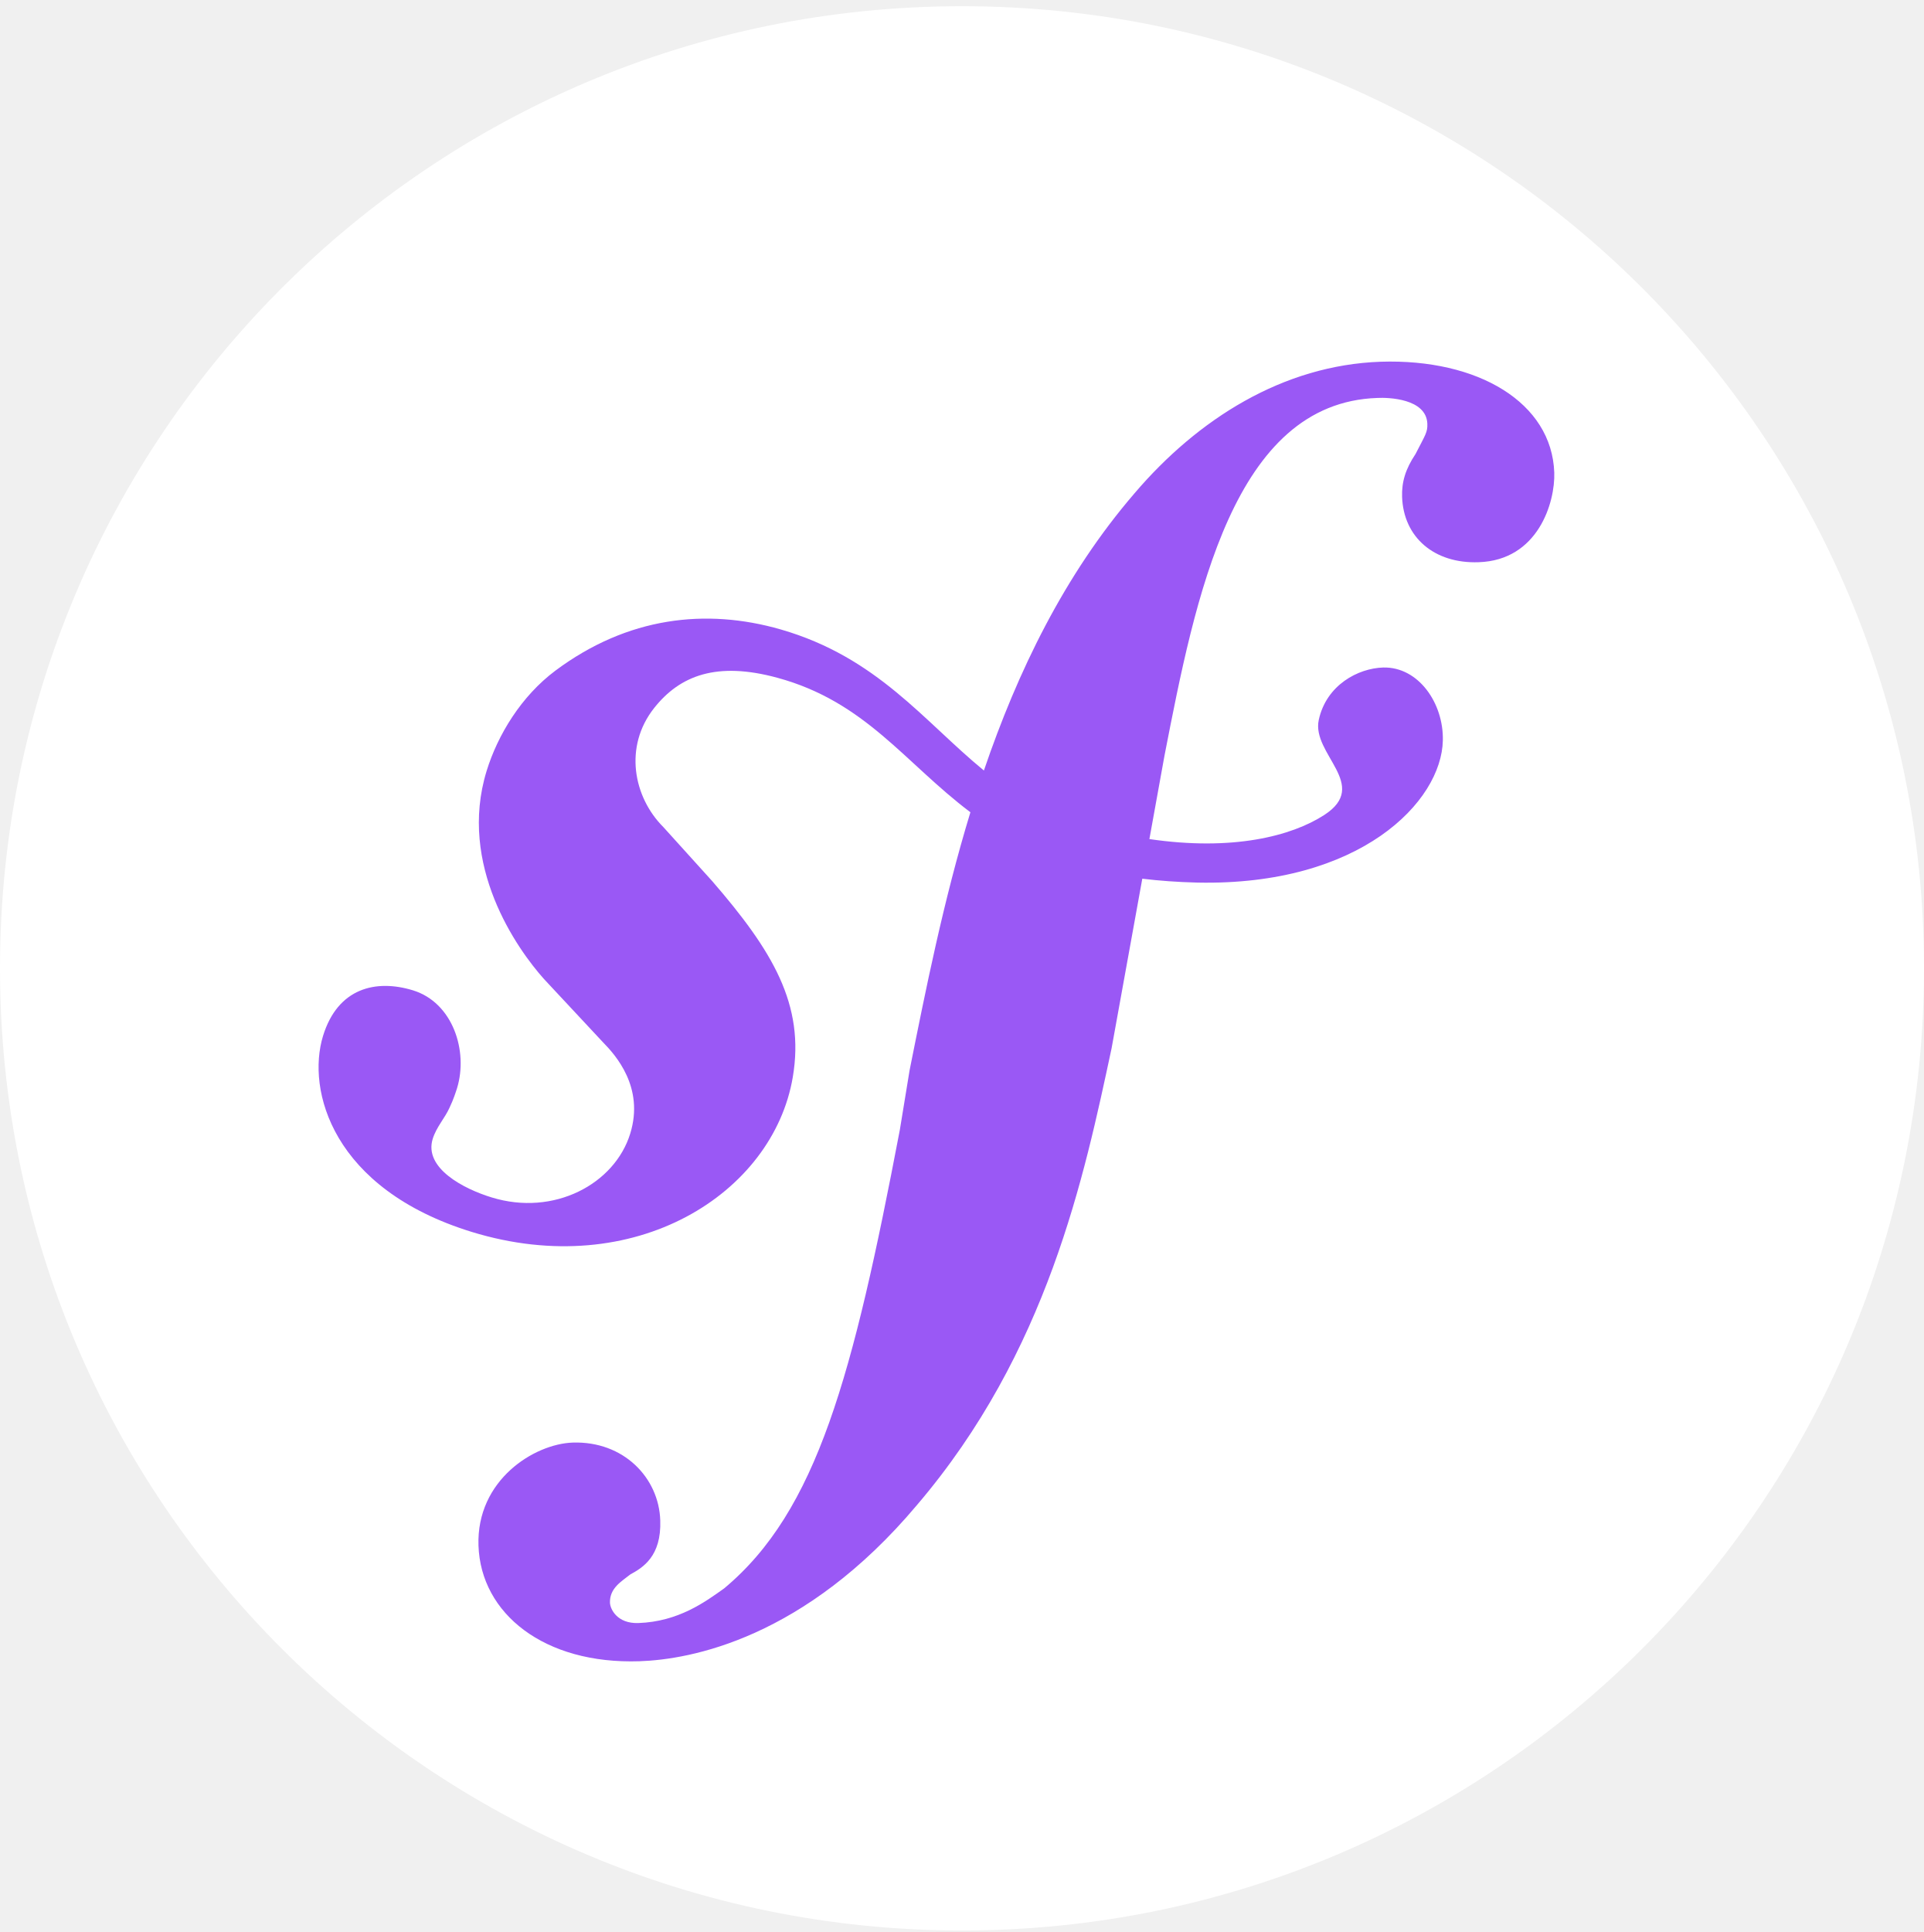
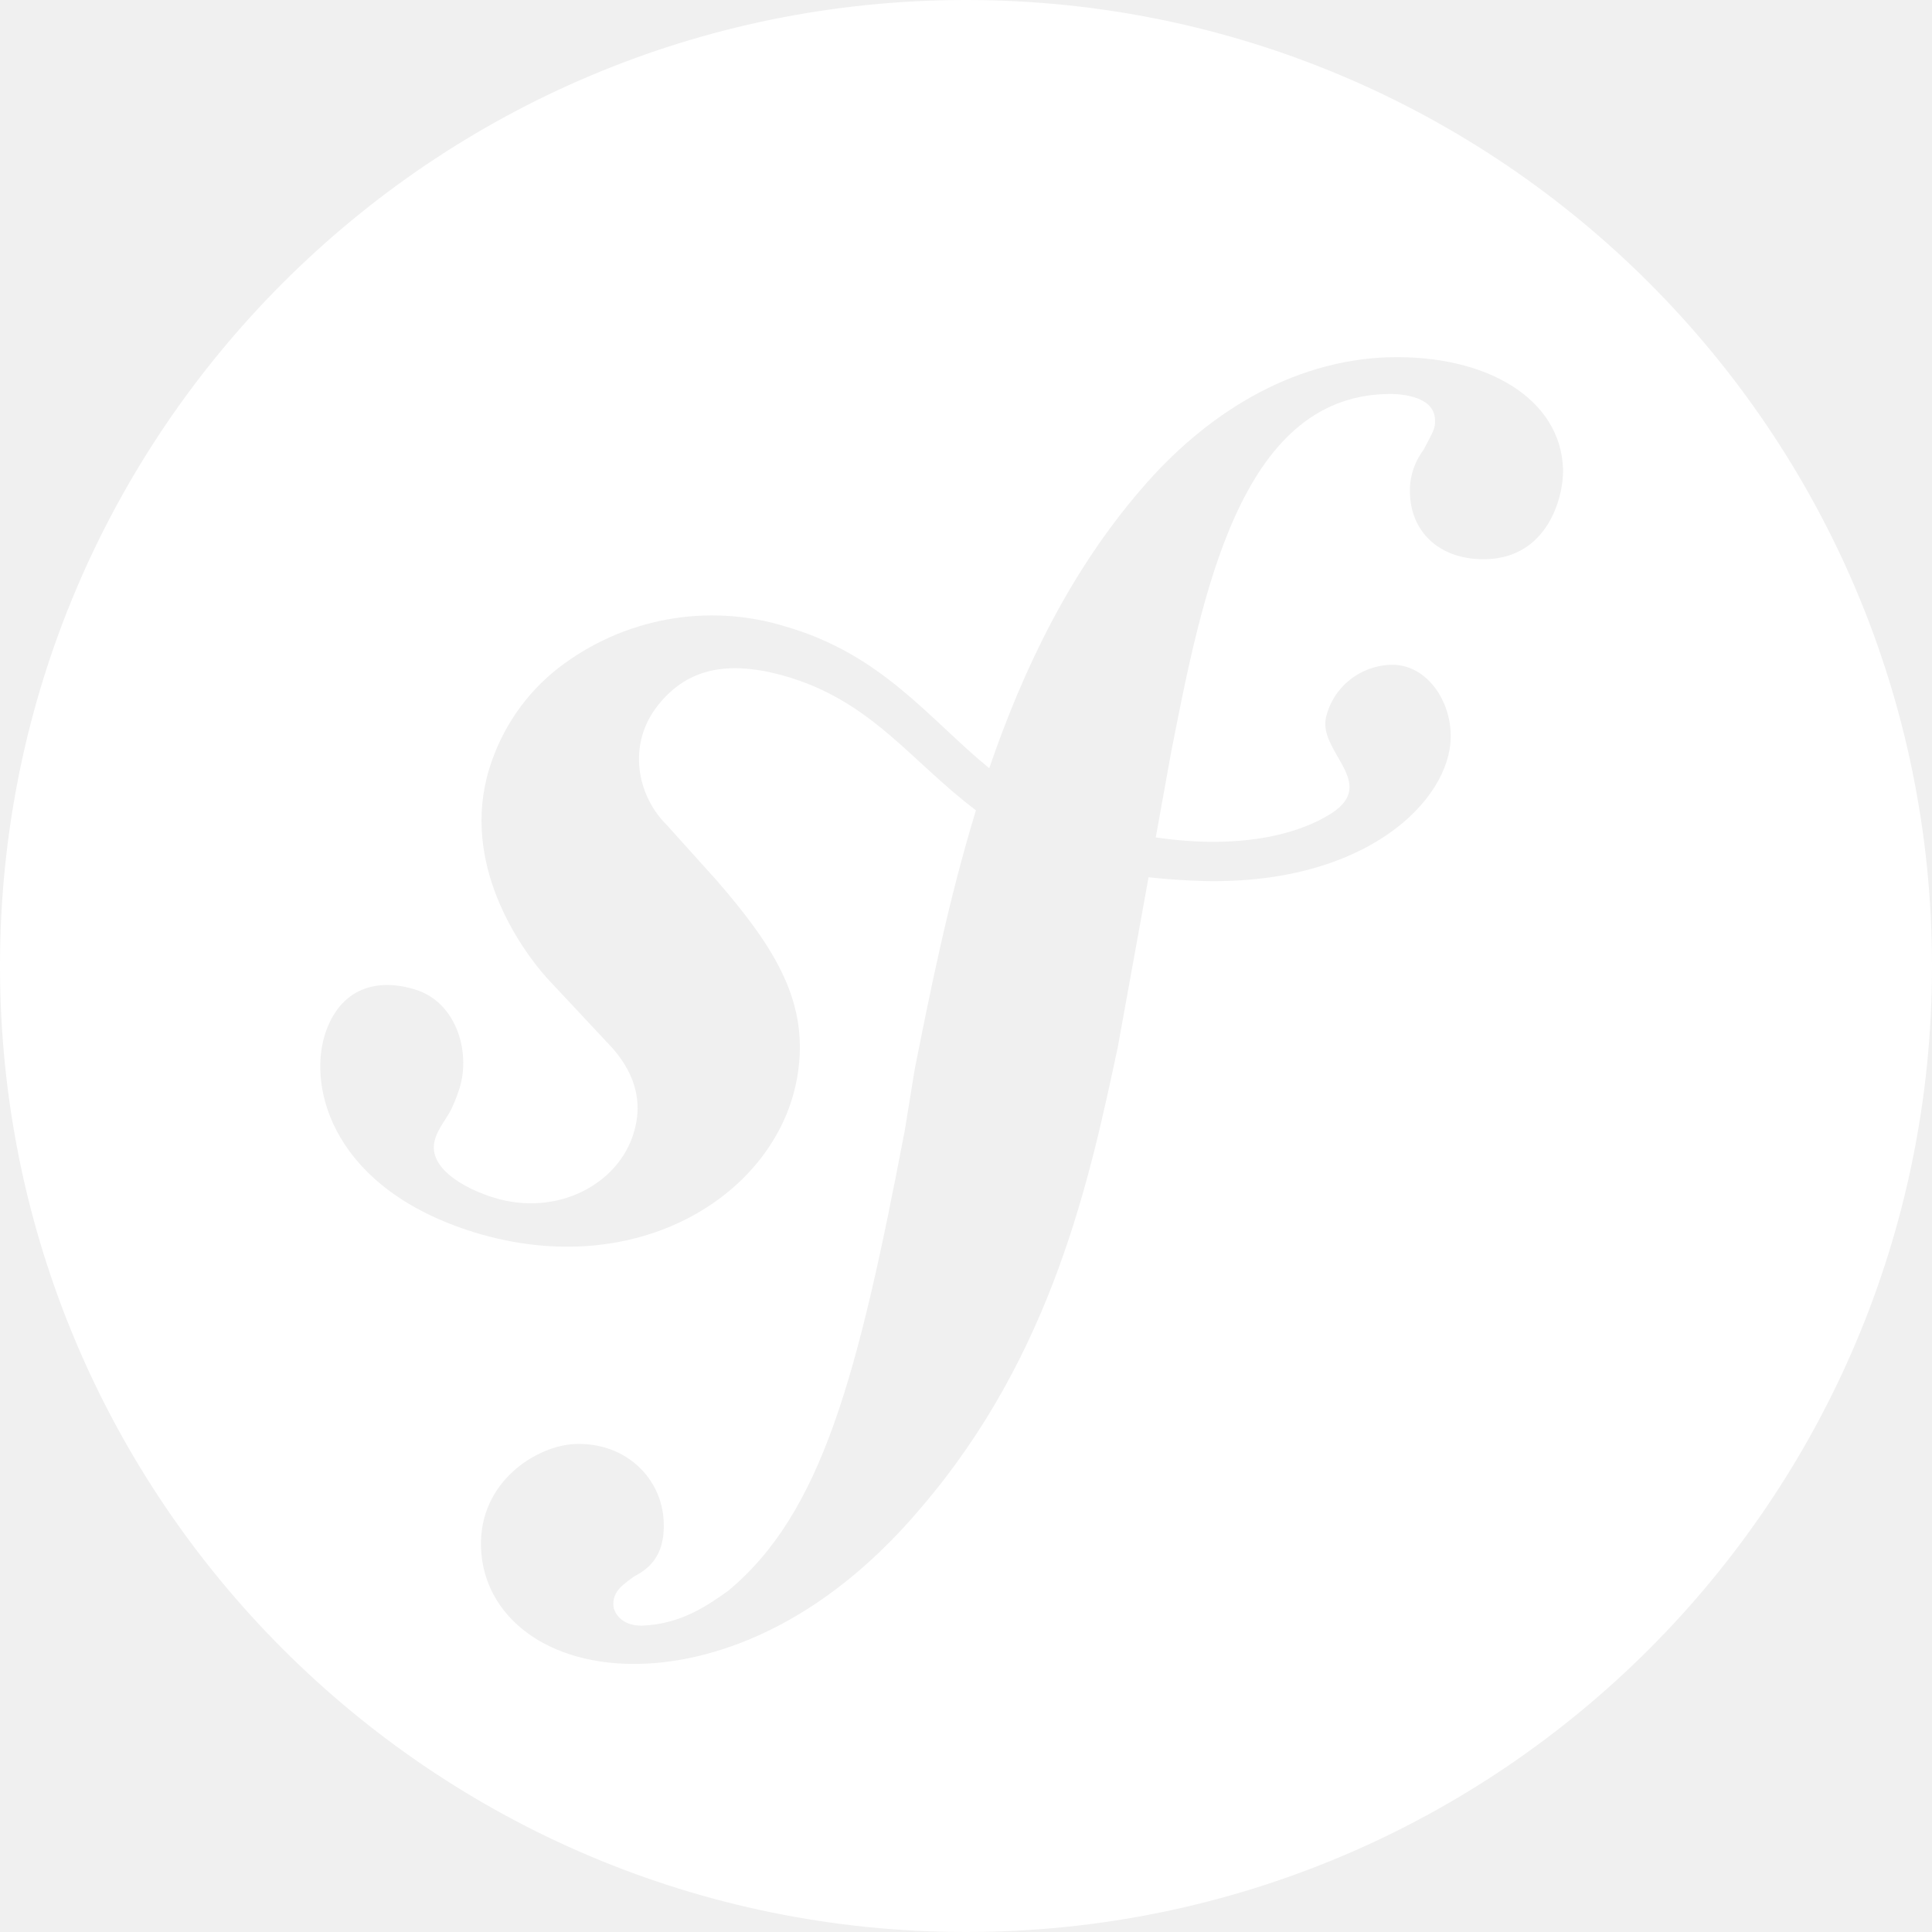
- <svg xmlns="http://www.w3.org/2000/svg" width="2490" height="2500" viewBox="0 0 256 257" preserveAspectRatio="xMinYMin meet">
-   <circle fill="#ffffff" cx="128" cy="128.827" r="128" />
-   <path d="M183.706 48.124c-12.986.453-24.32 7.61-32.757 17.51-9.342 10.855-15.557 23.73-20.035 36.872-8.01-6.565-14.19-15.064-27.041-18.77-9.933-2.852-20.366-1.674-29.96 5.474-4.545 3.395-7.676 8.527-9.165 13.351-3.855 12.537 4.053 23.694 7.645 27.7l7.853 8.416c1.619 1.65 5.518 5.955 3.612 12.127-2.06 6.71-10.15 11.055-18.448 8.495-3.706-1.13-9.03-3.891-7.838-7.779.493-1.59 1.631-2.78 2.241-4.155.56-1.181.827-2.067.997-2.587 1.516-4.95-.555-11.39-5.857-13.025-4.946-1.516-10.007-.315-11.969 6.054-2.225 7.235 1.237 20.366 19.783 26.084 21.729 6.676 40.11-5.155 42.717-20.586 1.642-9.665-2.722-16.845-10.717-26.08l-6.514-7.204c-3.946-3.942-5.301-10.661-1.217-15.825 3.446-4.356 8.354-6.215 16.392-4.029 11.733 3.186 16.963 11.327 25.69 17.893-3.603 11.819-5.958 23.682-8.09 34.32l-1.299 7.931c-6.238 32.721-11 50.688-23.375 61.003-2.493 1.773-6.057 4.427-11.429 4.612-2.816.087-3.726-1.85-3.765-2.694-.067-1.977 1.599-2.883 2.706-3.773 1.654-.902 4.155-2.398 3.985-7.191-.18-5.664-4.872-10.575-11.654-10.35-5.08.173-12.823 4.954-12.532 13.705.303 9.039 8.728 15.813 21.43 15.384 6.79-.233 21.952-2.997 36.895-20.76 17.392-20.362 22.256-43.705 25.915-60.79l4.084-22.556c2.269.272 4.695.453 7.334.516 21.661.457 32.496-10.763 32.657-18.924.107-4.939-3.241-9.799-7.928-9.689-3.355.095-7.57 2.328-8.582 6.968-.988 4.552 6.893 8.66.733 12.65-4.376 2.832-12.221 4.828-23.269 3.206l2.009-11.103c4.1-21.055 9.157-46.954 28.341-47.584 1.398-.071 6.514.063 6.633 3.446.035 1.13-.245 1.418-1.568 4.005-1.347 2.017-1.855 3.734-1.792 5.707.185 5.376 4.273 8.909 10.185 8.696 7.916-.256 10.193-7.963 10.063-11.921-.32-9.3-10.122-15.175-23.1-14.75z" fill="#9a58f5" />
+ <svg xmlns="http://www.w3.org/2000/svg" height="32" viewBox="0 0 32 32" width="32">
+   <path d="m32 16c0 8.839-7.161 16-16 16s-16-7.161-16-16 7.161-16 16-16 16 7.161 16 16zm-9.005-10.083c-1.625.056-3.041.952-4.099 2.192-1.172 1.36-1.948 2.973-2.511 4.615-1-.817-1.771-1.885-3.38-2.349-1.292-.396-2.688-.135-3.755.688-.548.427-.944 1.011-1.147 1.672-.479 1.568.511 2.968.959 3.468l.984 1.052c.199.204.693.745.448 1.516-.255.844-1.265 1.385-2.307 1.068-.464-.141-1.131-.489-.98-.975.063-.203.204-.348.281-.52.068-.147.104-.261.125-.323.188-.62-.068-1.428-.735-1.631-.62-.193-1.249-.041-1.5.755-.276.907.156 2.548 2.48 3.267 2.724.833 5.02-.647 5.348-2.579.204-1.208-.344-2.109-1.344-3.26l-.817-.907c-.495-.489-.661-1.333-.151-1.979.432-.548 1.047-.776 2.052-.505 1.473.401 2.125 1.416 3.219 2.239-.453 1.48-.751 2.964-1.016 4.297l-.161.995c-.781 4.093-1.375 6.344-2.927 7.636-.313.219-.76.552-1.427.577-.355.005-.475-.233-.475-.343-.011-.245.199-.36.339-.469.203-.109.521-.303.495-.901-.021-.708-.609-1.323-1.459-1.296-.635.02-1.604.619-1.567 1.713.036 1.135 1.093 1.984 2.681 1.927.855-.027 2.751-.375 4.62-2.599 2.177-2.547 2.787-5.469 3.245-7.609l.511-2.819c.285.032.588.053.921.063 2.708.057 4.063-1.348 4.083-2.369.016-.62-.405-1.229-.989-1.213-.515.016-.959.369-1.077.875-.125.568.864 1.084.093 1.584-.547.353-1.531.604-2.912.4l.251-1.391c.516-2.635 1.145-5.875 3.547-5.952.177-.011.817.004.828.427.005.14-.025.183-.192.5-.157.208-.235.464-.224.719.02.672.531 1.115 1.276 1.088.989-.031 1.271-1 1.26-1.495-.041-1.167-1.271-1.896-2.896-1.848z" fill="white" />
</svg>
